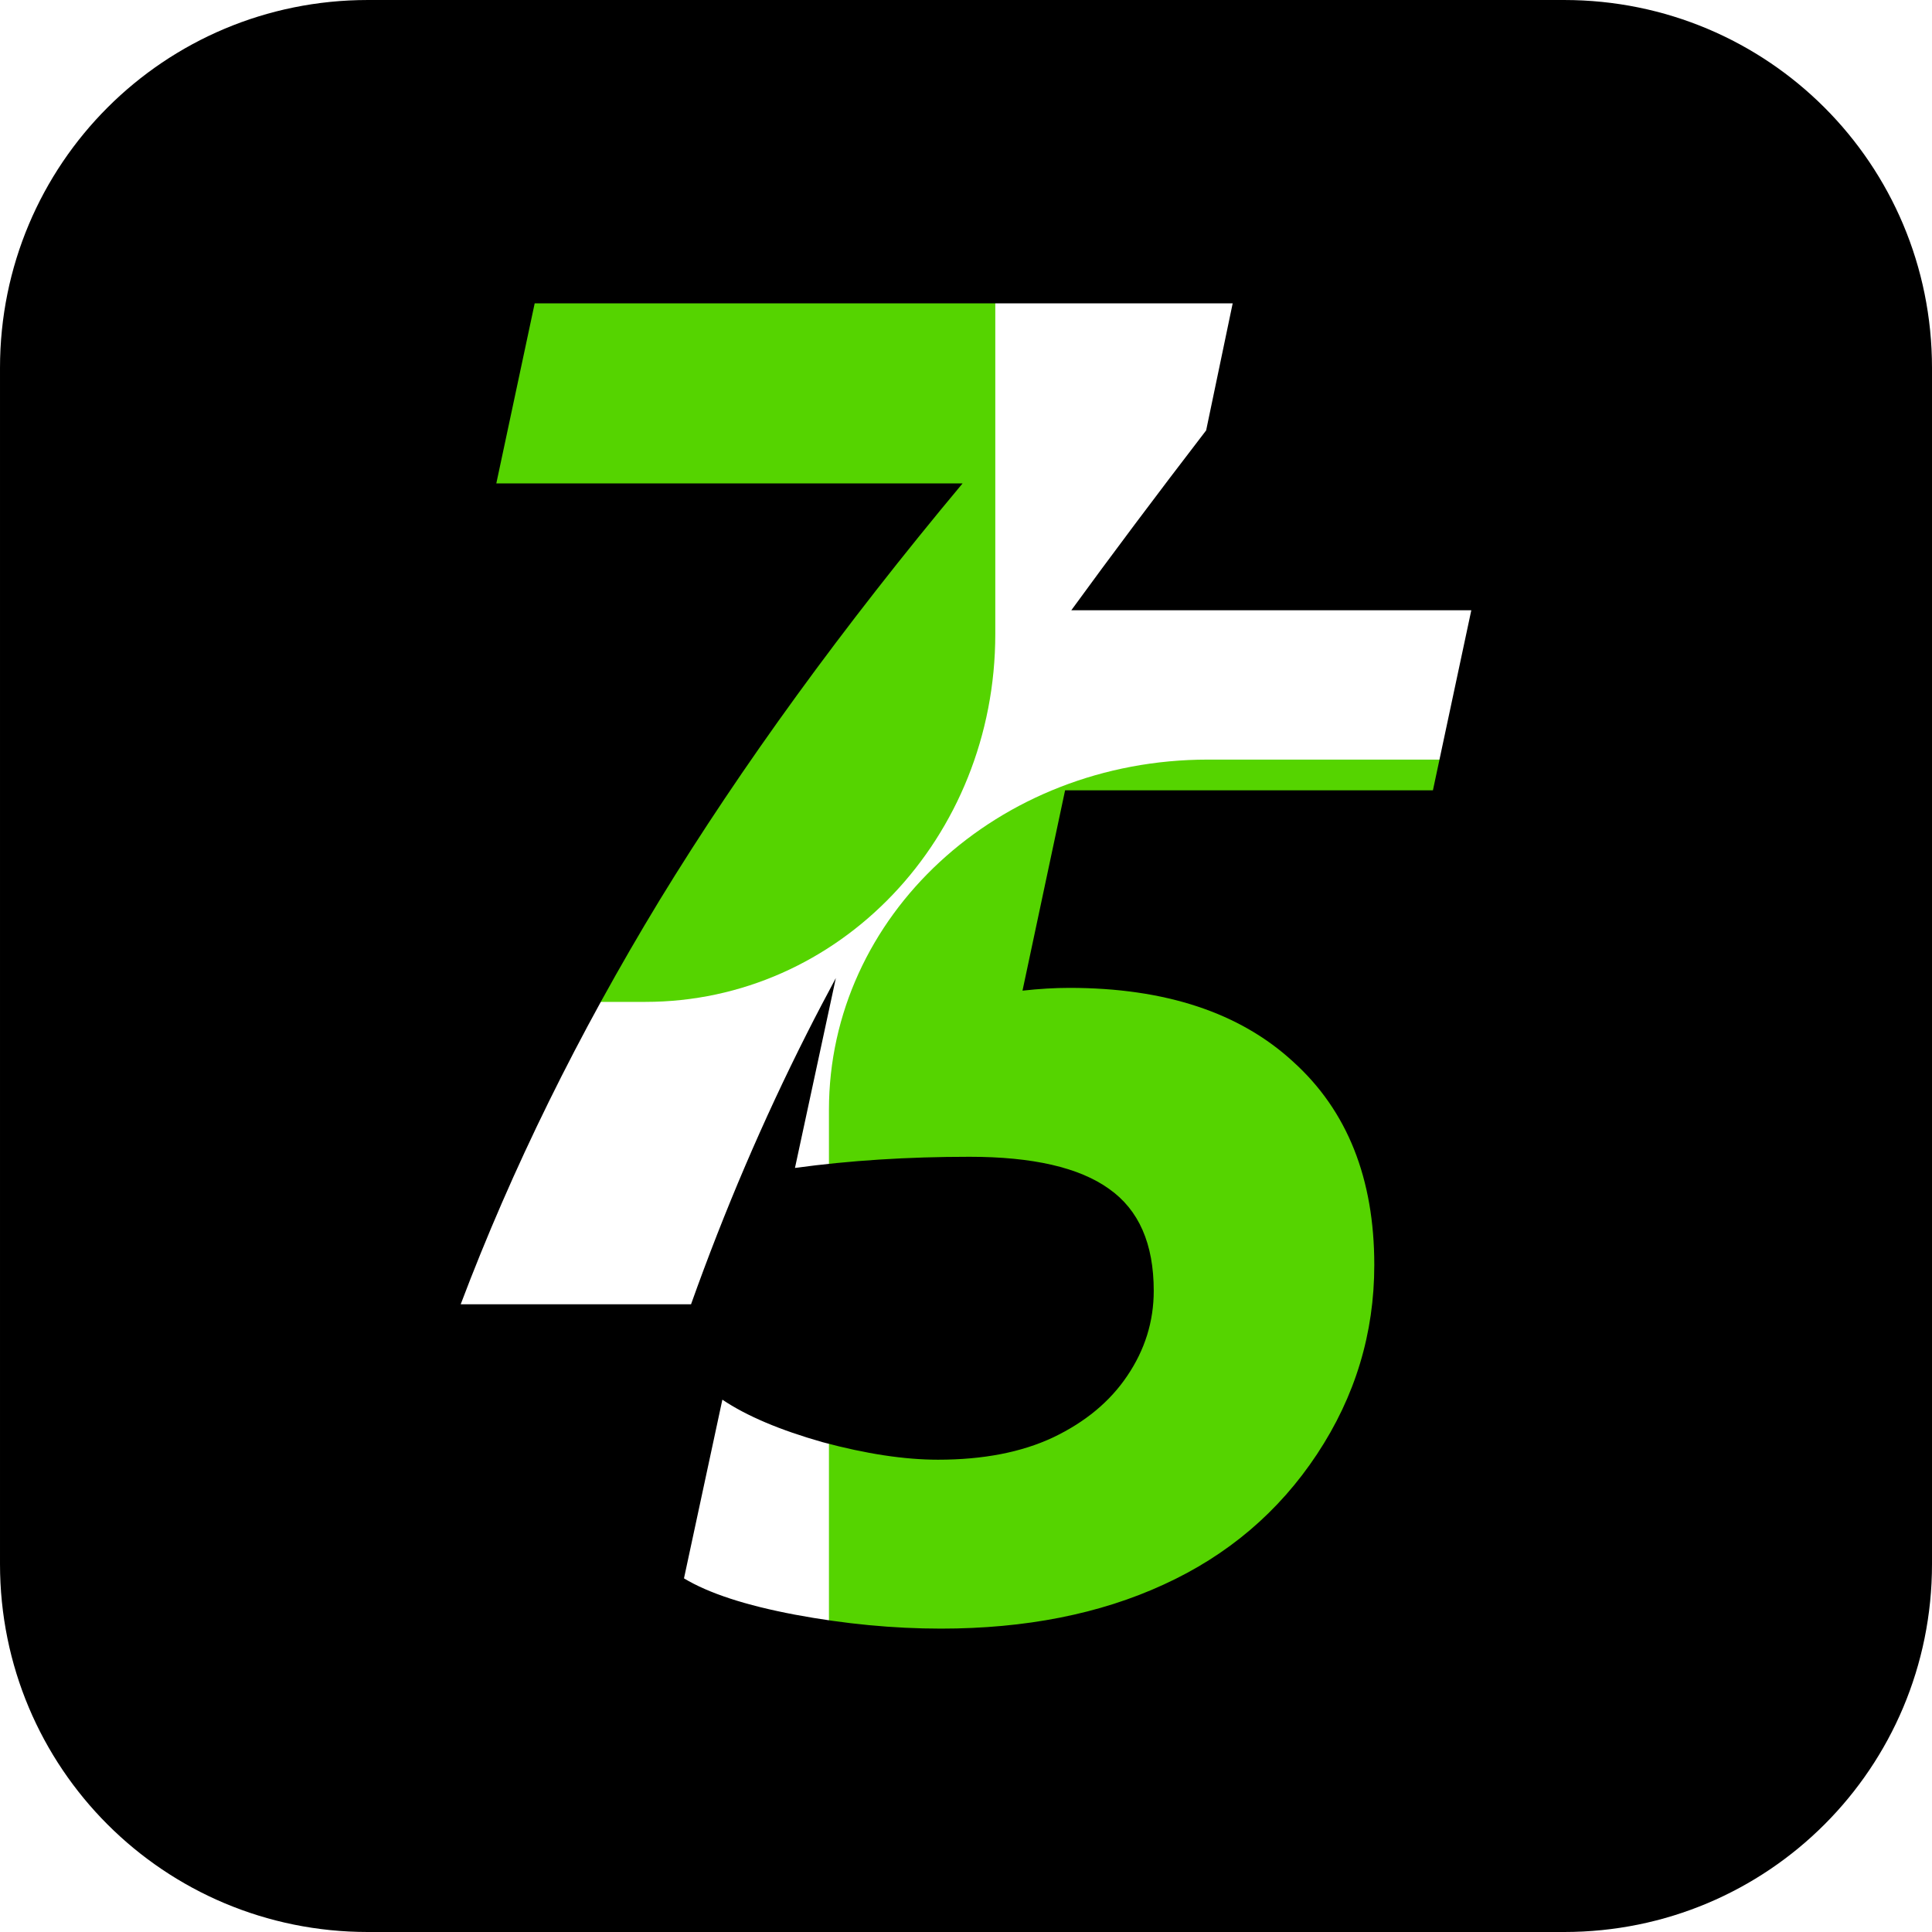
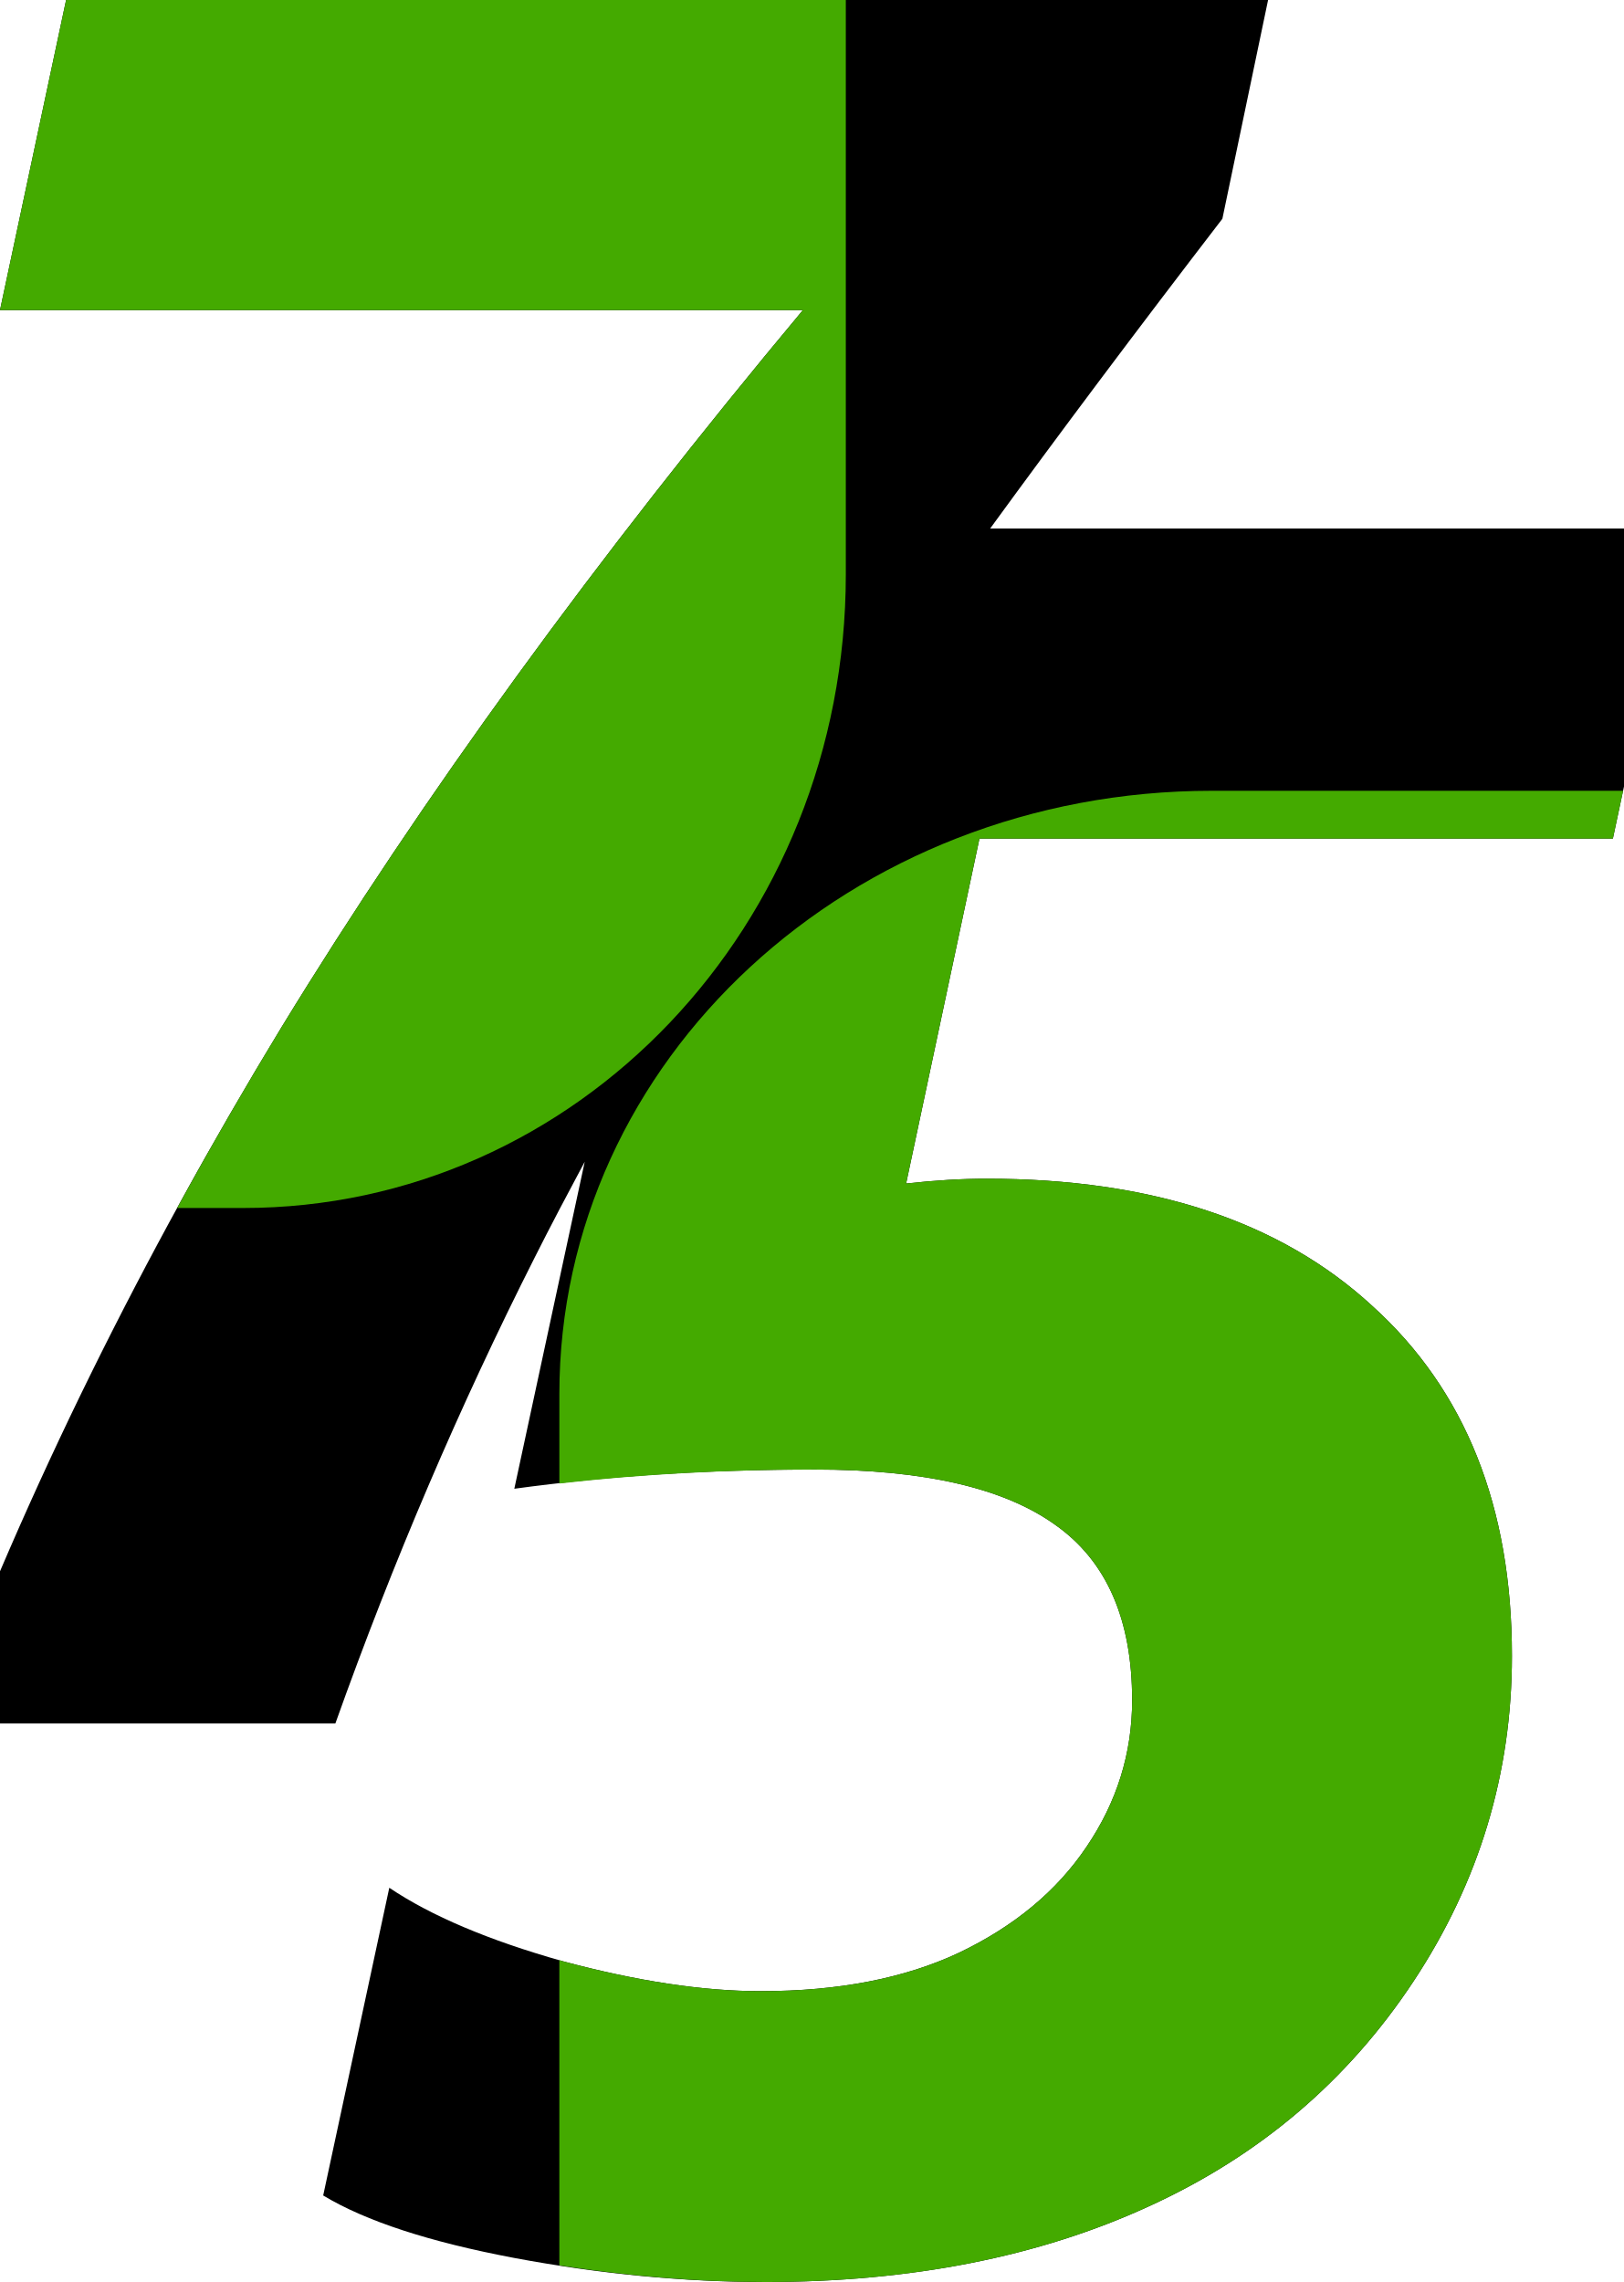
- <svg xmlns="http://www.w3.org/2000/svg" width="67.733mm" height="67.733mm" viewBox="0 0 256 256" version="1.1" id="svg5">
+ <svg xmlns="http://www.w3.org/2000/svg" width="33.044mm" height="46.462mm" viewBox="0 0 124.891 175.603" version="1.1" id="svg5">
  <defs id="defs2" />
-   <g id="layer1" transform="translate(-205.1367,-695.5656)">
-     <path id="rect8642" style="opacity:1;fill:#55d400;fill-opacity:1;stroke:none;stroke-width:26.202;stroke-linecap:round;stroke-dasharray:none;stroke-opacity:1" d="m 365.19,796.216 c -27.819,0 -50.215,20.706 -50.215,46.428 v 102.647 h 94.286 c 27.819,0 50.215,-20.706 50.215,-46.428 V 796.216 Z" />
-     <path id="rect9060" style="opacity:1;fill:#55d400;fill-opacity:1;stroke:none;stroke-width:25.803;stroke-linecap:round;stroke-dasharray:none;stroke-opacity:1" d="m 256.368,696.753 c -25.691,0 -46.375,21.744 -46.375,48.754 v 82.814 h 80.65 c 25.691,0 46.375,-21.744 46.375,-48.754 v -82.814 z" />
-     <path id="rect234-6" style="opacity:1;fill:#000000;fill-opacity:1;stroke-width:14.362" d="m 253.891,695.566 c -27.009,0 -48.754,21.743 -48.754,48.752 v 158.494 c 0,27.009 21.745,48.754 48.754,48.754 h 158.492 c 27.009,0 48.754,-21.745 48.754,-48.754 V 744.318 c 0,-27.009 -21.745,-48.752 -48.754,-48.752 z m 22.094,40.197 h 92.488 l -3.516,16.832 c -6.695,8.713 -12.614,16.619 -17.867,23.834 h 53.002 l -5.086,23.861 h -48.74 l -5.643,26.543 c 2.22,-0.247 4.286,-0.369 6.197,-0.369 12.702,0 22.597,3.269 29.688,9.805 7.152,6.474 10.729,15.444 10.729,26.912 0,9.064 -2.528,17.419 -7.584,25.064 -5.056,7.646 -11.837,13.41 -20.346,17.295 -8.447,3.884 -18.282,5.826 -29.504,5.826 -6.289,0 -12.733,-0.616 -19.33,-1.85 -6.536,-1.233 -11.437,-2.836 -14.705,-4.809 l 5.086,-23.678 c 3.206,2.158 7.646,4.039 13.318,5.643 5.734,1.541 10.82,2.312 15.26,2.312 5.981,0 11.069,-0.986 15.262,-2.959 4.254,-2.035 7.521,-4.749 9.803,-8.141 2.343,-3.453 3.516,-7.214 3.516,-11.283 0,-6.227 -1.974,-10.727 -5.92,-13.502 -3.946,-2.836 -10.113,-4.254 -18.498,-4.254 -8.2,0 -15.907,0.492 -23.121,1.479 l 5.418,-25.164 c -1.312,2.45 -2.607,4.898 -3.836,7.342 -5.796,11.468 -10.912,23.43 -15.352,35.885 h -30.521 c 6.782,-17.942 15.569,-35.791 26.359,-53.549 10.852,-17.757 24.231,-36.163 40.139,-55.215 h -61.781 z" />
+   <g id="layer1" transform="translate(494.1445,-461.4766)">
+     <path id="rect234-8-5" style="opacity:1;fill:#000000;stroke-width:14.362" d="m -321.613,432.385 c 1.203,0.992 2.357,2.041 3.459,3.143 -1.102,-1.102 -2.256,-2.15 -3.459,-3.143 z m 7.799,8.205 c 1.482,1.956 2.864,3.993 4.041,6.166 -1.178,-2.173 -2.559,-4.21 -4.041,-6.166 z m -237.787,2.146 c -1.749,2.593 -3.254,5.365 -4.484,8.283 1.23,-2.918 2.736,-5.69 4.484,-8.283 z m 62.543,18.74 -5.086,23.861 h 61.781 c -15.908,19.052 -29.287,37.457 -40.139,55.215 -10.79,17.757 -19.577,35.606 -26.359,53.549 h 30.521 c 4.439,-12.455 9.556,-24.416 15.352,-35.885 1.229,-2.444 2.524,-4.892 3.836,-7.342 l -5.418,25.164 c 7.214,-0.987 14.921,-1.478 23.121,-1.478 8.385,0 14.552,1.418 18.498,4.254 3.946,2.775 5.92,7.275 5.92,13.502 0,4.069 -1.173,7.83 -3.516,11.283 -2.281,3.391 -5.548,6.106 -9.803,8.141 -4.193,1.973 -9.281,2.959 -15.262,2.959 -4.439,0 -9.526,-0.771 -15.26,-2.312 -5.673,-1.603 -10.112,-3.485 -13.318,-5.643 l -5.086,23.678 c 3.268,1.973 8.169,3.575 14.705,4.809 6.597,1.233 13.041,1.85 19.33,1.85 11.222,0 21.057,-1.942 29.504,-5.826 8.509,-3.884 15.29,-9.649 20.346,-17.295 5.056,-7.646 7.584,-16.001 7.584,-25.064 0,-11.468 -3.576,-20.438 -10.729,-26.912 -7.091,-6.536 -16.986,-9.805 -29.688,-9.805 -1.911,0 -3.978,0.122 -6.197,0.369 l 5.643,-26.543 h 48.74 l 5.086,-23.861 h -53.002 c 5.253,-7.215 11.172,-15.121 17.867,-23.834 l 3.516,-16.832 z m -67.027,186.061 c 1.23,2.918 2.736,5.69 4.484,8.283 -1.749,-2.593 -3.254,-5.365 -4.484,-8.283 z m 246.312,4.264 c -1.498,2.764 -3.254,5.365 -5.238,7.771 1.984,-2.406 3.741,-5.008 5.238,-7.771 z m -239.025,7.771 c 0.992,1.203 2.041,2.357 3.143,3.459 -1.102,-1.101 -2.151,-2.256 -3.143,-3.459 z" />
+     <path id="rect8642" style="fill:#44aa00;fill-opacity:1;stroke:none;stroke-width:26.202;stroke-linecap:round;stroke-dasharray:none;stroke-opacity:1" d="m -400.889,522.328 c -27.819,0 -50.215,20.708 -50.215,46.43 v 6.875 c 6.209,-0.7 12.745,-1.072 19.654,-1.072 8.385,0 14.552,1.418 18.498,4.254 3.946,2.775 5.92,7.275 5.92,13.502 0,4.069 -1.173,7.83 -3.516,11.283 -2.281,3.391 -5.548,6.106 -9.803,8.141 -4.193,1.973 -9.281,2.959 -15.262,2.959 -4.439,0 -9.526,-0.771 -15.26,-2.312 -0.082,-0.023 -0.151,-0.049 -0.232,-0.072 v 23.486 c 5.39,0.837 10.682,1.279 15.863,1.279 11.222,0 21.057,-1.942 29.504,-5.826 8.509,-3.884 15.29,-9.649 20.346,-17.295 5.056,-7.645 7.584,-16.001 7.584,-25.064 0,-11.468 -3.576,-20.438 -10.729,-26.912 -7.091,-6.536 -16.986,-9.805 -29.688,-9.805 -1.911,0 -3.978,0.123 -6.197,0.369 l 5.643,-26.543 h 48.74 l 0.783,-3.676 z" />
+     <path id="path5940" style="fill:#44aa00;fill-opacity:1;stroke:none;stroke-width:25.803;stroke-linecap:round;stroke-dasharray:none;stroke-opacity:1" d="m -489.059,461.477 -5.086,23.861 h 61.781 c -15.908,19.052 -29.287,37.457 -40.139,55.215 -2.808,4.62 -5.472,9.248 -8.008,13.881 h 5.074 c 25.691,0 46.375,-21.745 46.375,-48.754 v -44.203 z" />
  </g>
</svg>
